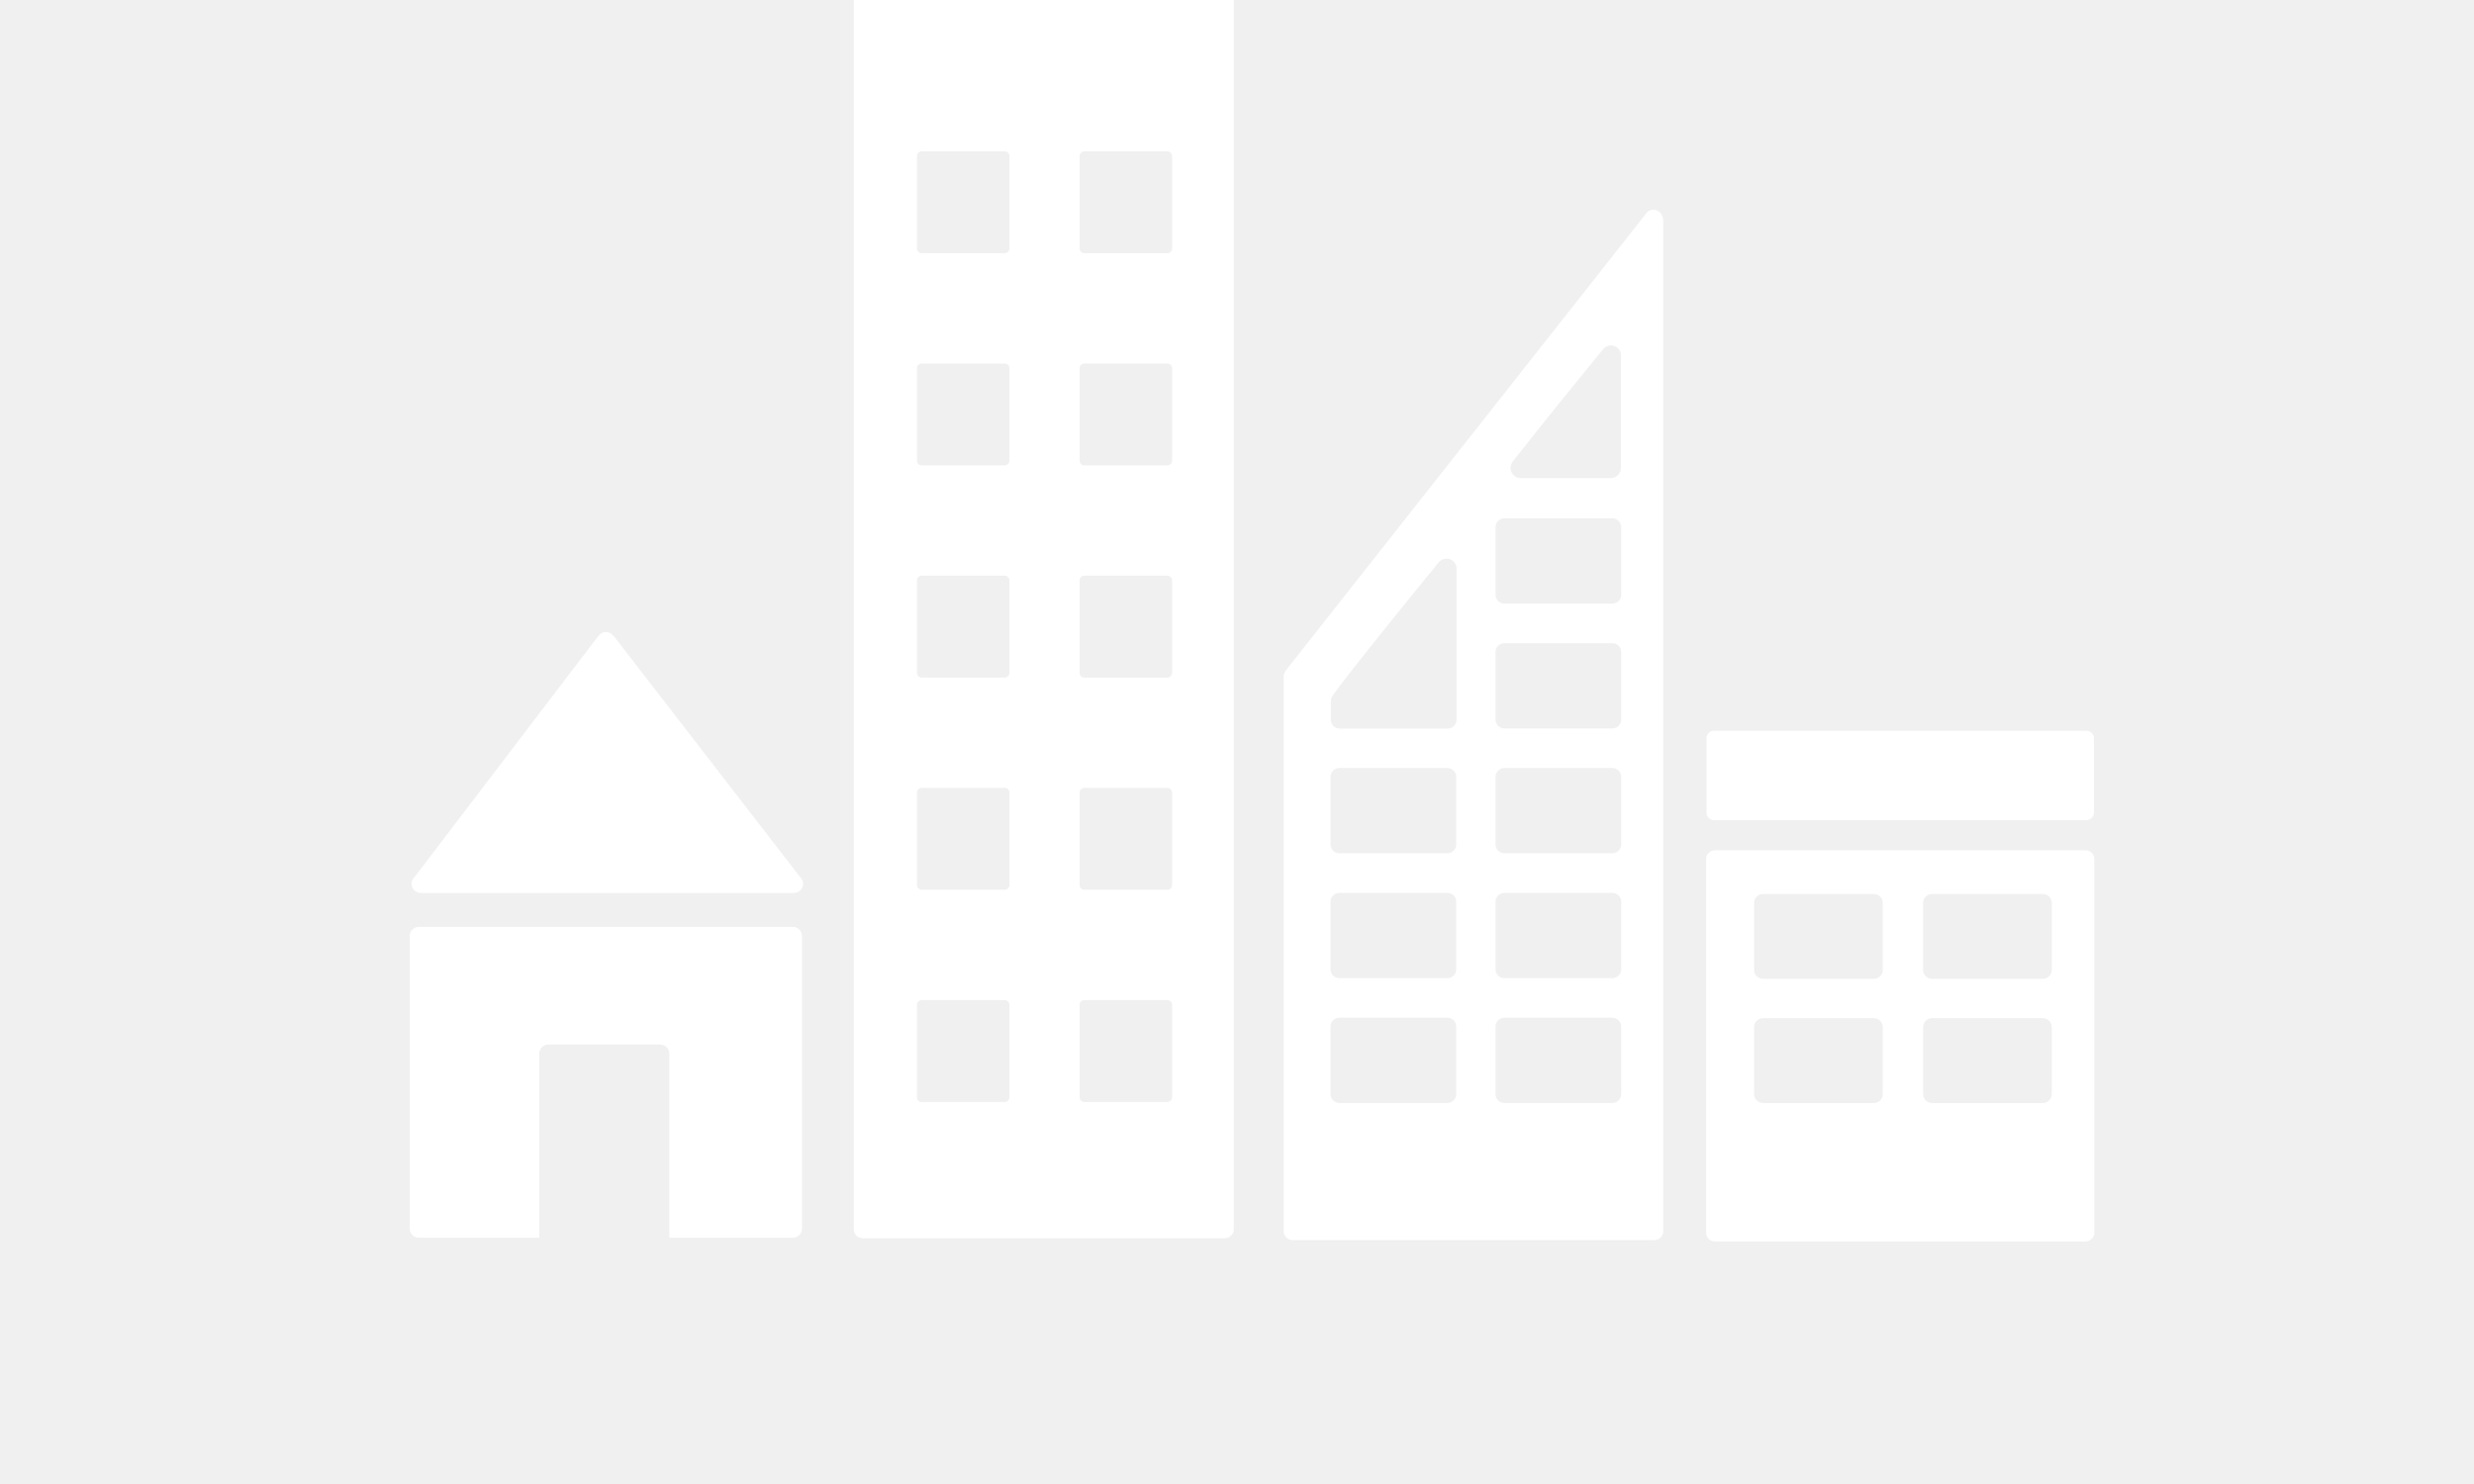
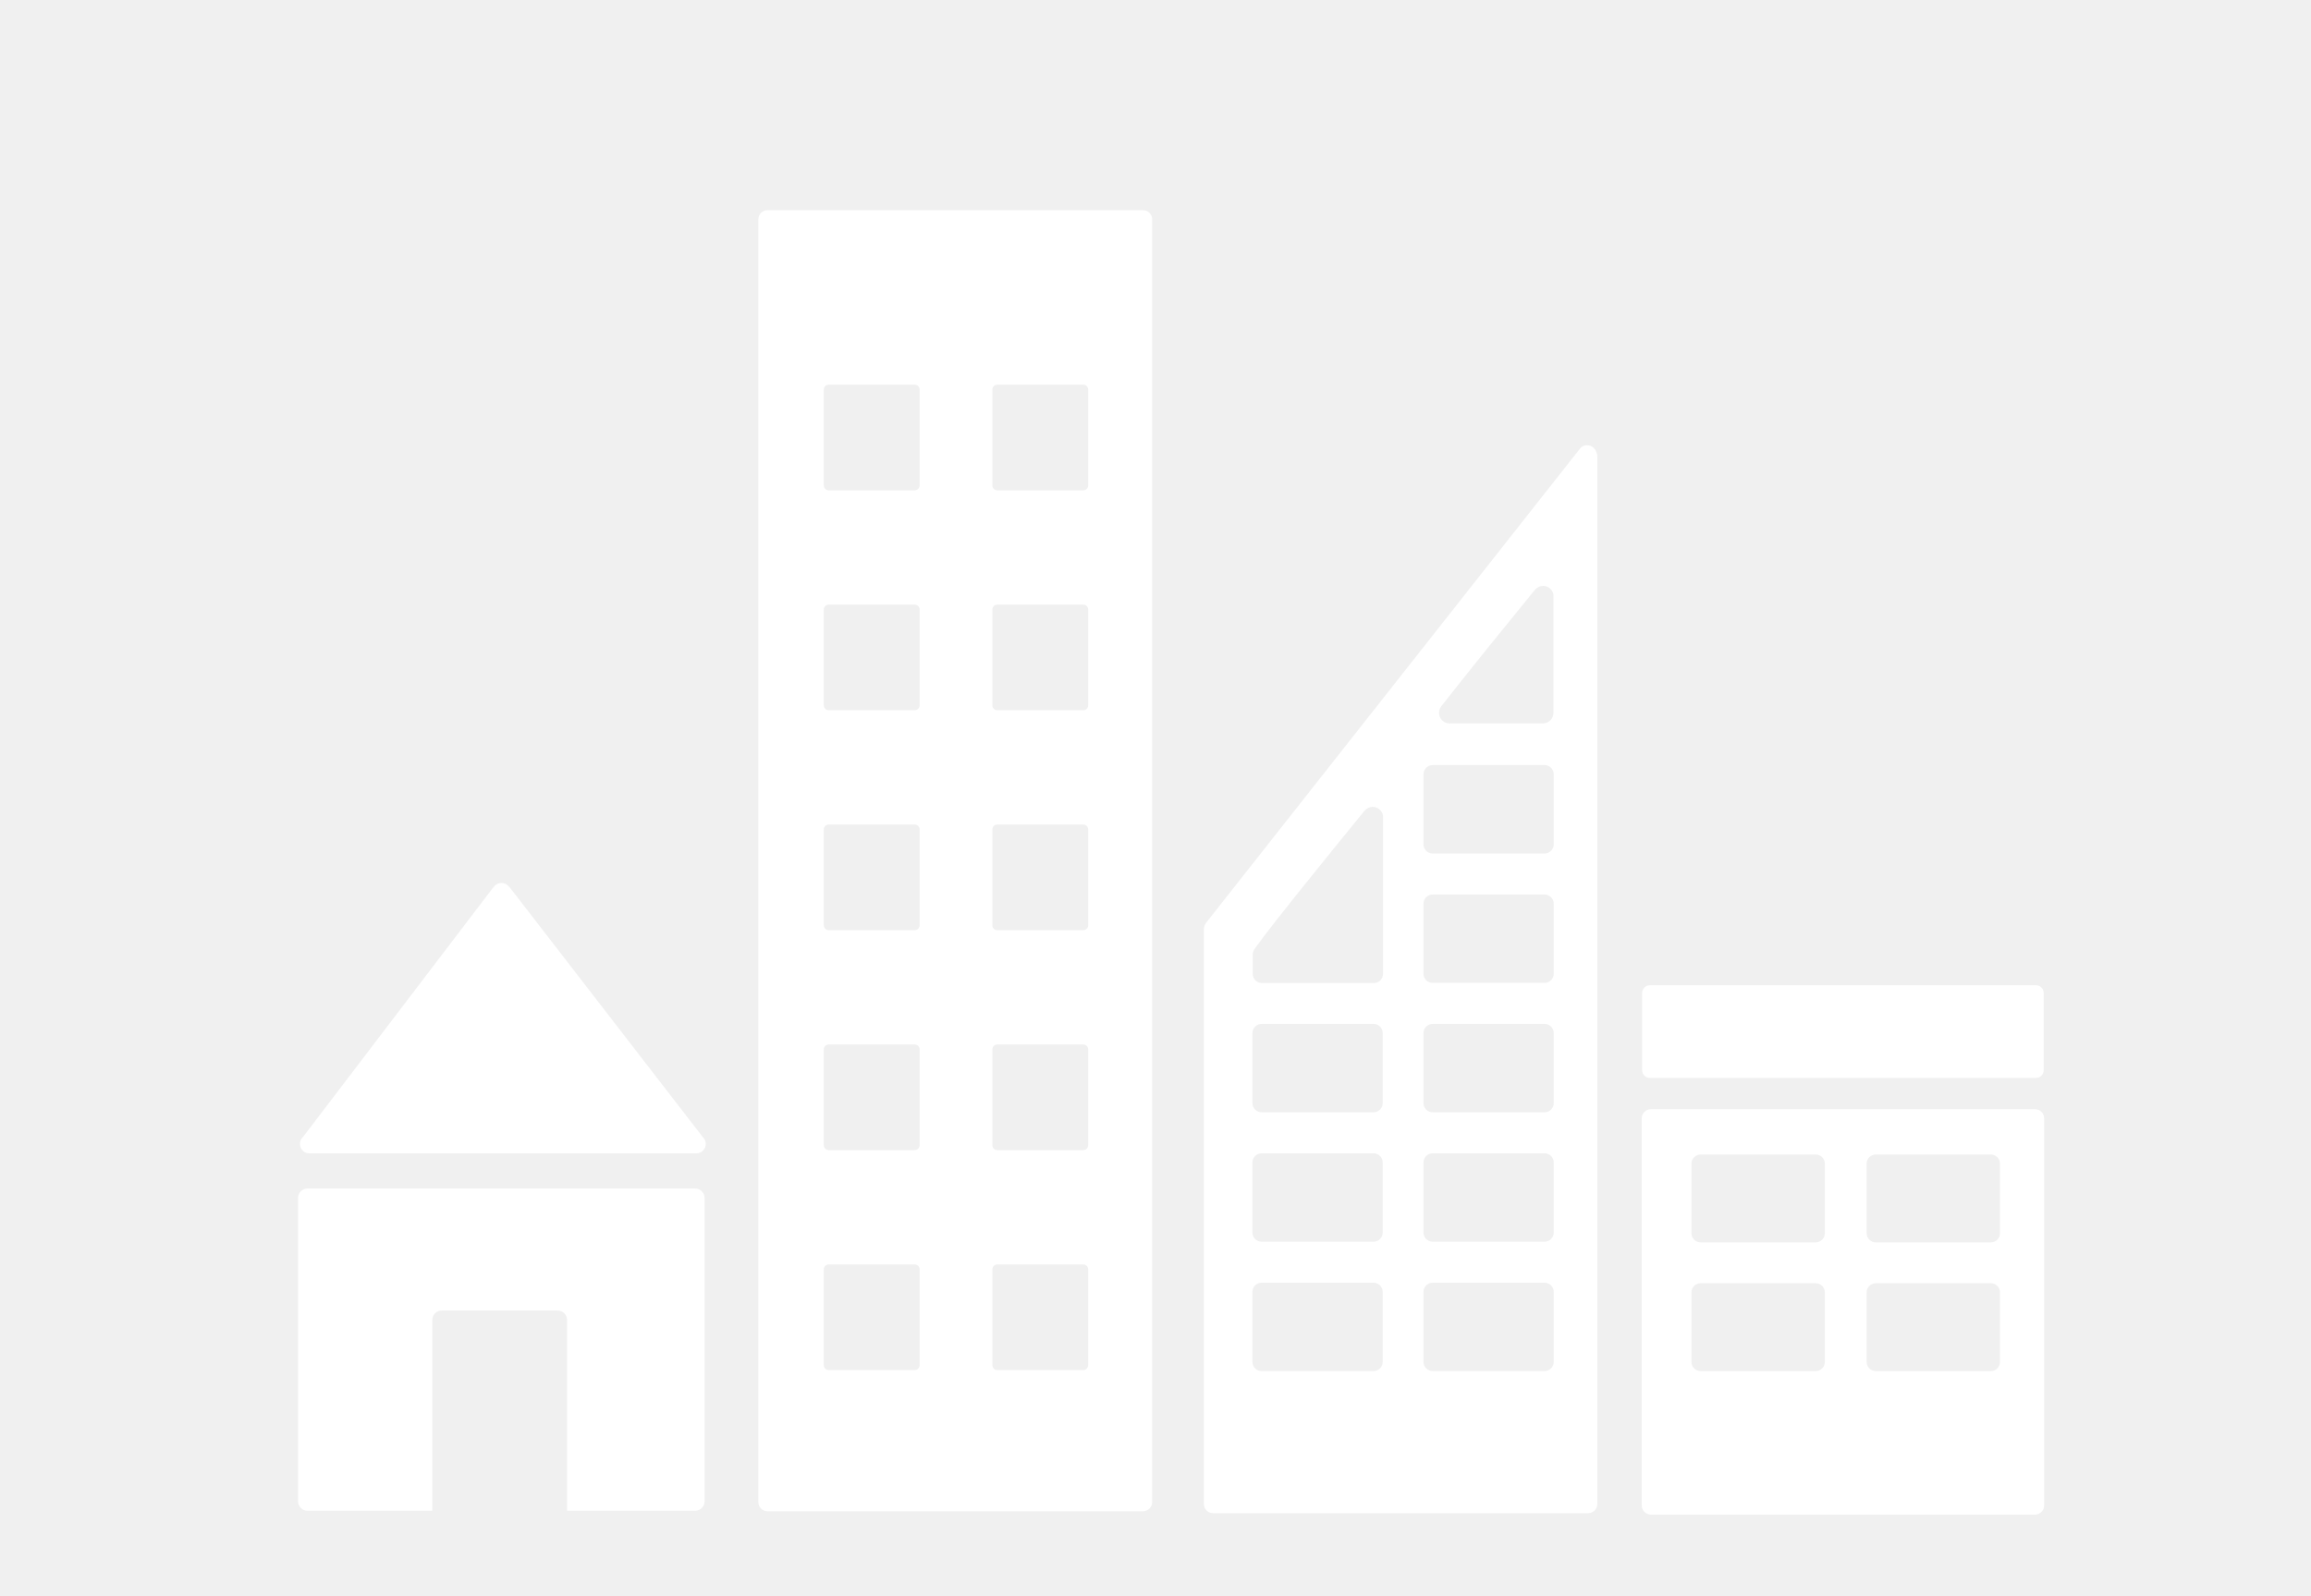
- <svg xmlns="http://www.w3.org/2000/svg" width="100%" height="100%" viewBox="0 162 405 243" version="1.1" xml:space="preserve" style="fill-rule:evenodd;clip-rule:evenodd;stroke-linejoin:round;stroke-miterlimit:2;">
+ <svg xmlns="http://www.w3.org/2000/svg" width="100%" height="100%" viewBox="20 126 365 252" version="1.1" xml:space="preserve" style="fill-rule:evenodd;clip-rule:evenodd;stroke-linejoin:round;stroke-miterlimit:2;">
  <g transform="matrix(4.166667,0,0,4.166667,-2161.929,-1072.917)">
    <rect x="518.845" y="257.482" width="97.036" height="97.036" style="fill:none" />
  </g>
  <g transform="matrix(4.166667,0,0,4.166667,-2161.929,-1329.804)">
    <path d="M527.301,331.23C527.133,331.321 526.646,331.512 525.839,331.801C525.199,332.015 524.796,332.159 524.629,332.235L524.629,329.608C525.146,329.41 525.774,329.106 526.513,328.695C527.251,328.283 527.773,327.91 528.078,327.575L530.842,327.575L530.842,346.078L527.301,346.078L527.301,331.23Z" style="fill:white;fill-rule:nonzero;" />
  </g>
  <g transform="matrix(4.166667,0,0,4.166667,-2161.929,-1329.804)">
    <path d="M535.045,331.23C534.877,331.321 534.39,331.512 533.583,331.801C532.943,332.015 532.54,332.159 532.373,332.235L532.373,329.608C532.89,329.41 533.518,329.106 534.257,328.695C534.995,328.283 535.517,327.91 535.822,327.575L538.586,327.575L538.586,346.078L535.045,346.078L535.045,331.23Z" style="fill:white;fill-rule:nonzero;" />
  </g>
  <g transform="matrix(4.166667,0,0,4.166667,-2161.929,-1377.516)">
    <path d="M546.796,346.172C545.551,346.172 544.897,345.453 544.834,344.014L545.956,343.78C545.984,344.715 546.251,345.183 546.757,345.183C546.954,345.183 547.099,345.123 547.195,345.004C547.29,344.884 547.338,344.724 547.338,344.522C547.338,344.325 547.302,344.146 547.231,343.982C547.16,343.819 547.077,343.685 546.984,343.581C546.89,343.478 546.756,343.349 546.583,343.195L545.653,342.389C545.38,342.151 545.177,341.902 545.043,341.645C544.909,341.388 544.843,341.066 544.843,340.679C544.843,340.131 545.004,339.704 545.327,339.4C545.649,339.096 546.092,338.941 546.655,338.935C546.914,338.932 547.143,338.964 547.342,339.031C547.541,339.098 547.705,339.187 547.835,339.3C547.964,339.412 548.072,339.552 548.158,339.72C548.245,339.888 548.31,340.062 548.352,340.242C548.395,340.423 548.425,340.624 548.442,340.846L547.342,341.063C547.336,340.921 547.327,340.797 547.314,340.692C547.301,340.587 547.279,340.48 547.248,340.372C547.217,340.264 547.176,340.177 547.126,340.11C547.077,340.043 547.01,339.99 546.926,339.95C546.842,339.91 546.745,339.895 546.634,339.903C546.443,339.915 546.298,339.978 546.197,340.093C546.096,340.208 546.045,340.362 546.045,340.556C546.045,340.783 546.09,340.97 546.18,341.116C546.269,341.263 546.409,341.42 546.6,341.588L547.521,342.389C547.674,342.529 547.808,342.664 547.922,342.795C548.036,342.925 548.144,343.075 548.248,343.242C548.352,343.41 548.431,343.595 548.485,343.797C548.539,343.999 548.566,344.212 548.566,344.436C548.566,344.951 548.403,345.369 548.077,345.69C547.752,346.012 547.325,346.172 546.796,346.172" style="fill:white;fill-rule:nonzero;" />
  </g>
  <g transform="matrix(4.166667,0,0,4.166667,-2161.929,-1377.166)">
    <path d="M550.899,346.088C550.583,346.088 550.31,346.051 550.078,345.977C549.846,345.903 549.656,345.8 549.507,345.666C549.357,345.532 549.238,345.361 549.148,345.152C549.059,344.943 548.996,344.717 548.961,344.474C548.925,344.231 548.907,343.949 548.907,343.627L548.907,338.932L550.157,338.932L550.157,343.76C550.157,343.925 550.161,344.065 550.169,344.182C550.178,344.298 550.196,344.421 550.225,344.549C550.253,344.677 550.294,344.779 550.347,344.856C550.399,344.932 550.472,344.996 550.564,345.048C550.657,345.099 550.768,345.124 550.899,345.124C551.03,345.124 551.141,345.099 551.234,345.048C551.326,344.996 551.397,344.932 551.447,344.856C551.497,344.779 551.536,344.677 551.566,344.549C551.596,344.421 551.614,344.299 551.622,344.184C551.629,344.069 551.632,343.928 551.632,343.76L551.632,338.932L552.882,338.932L552.882,343.627C552.882,343.949 552.864,344.231 552.828,344.474C552.793,344.717 552.73,344.943 552.641,345.152C552.551,345.361 552.433,345.532 552.285,345.666C552.137,345.8 551.947,345.903 551.716,345.977C551.484,346.051 551.212,346.088 550.899,346.088" style="fill:white;fill-rule:nonzero;" />
  </g>
  <g transform="matrix(4.166667,0,0,4.166667,-2161.929,-1377.516)">
    <path d="M555.309,346.172C554.064,346.172 553.41,345.453 553.347,344.014L554.469,343.78C554.497,344.715 554.765,345.183 555.271,345.183C555.467,345.183 555.613,345.123 555.708,345.004C555.803,344.884 555.851,344.724 555.851,344.522C555.851,344.325 555.815,344.146 555.744,343.982C555.673,343.819 555.59,343.685 555.497,343.581C555.403,343.478 555.269,343.349 555.096,343.195L554.166,342.389C553.893,342.151 553.69,341.902 553.556,341.645C553.423,341.388 553.356,341.066 553.356,340.679C553.356,340.131 553.517,339.704 553.84,339.4C554.162,339.096 554.605,338.941 555.168,338.935C555.427,338.932 555.656,338.964 555.855,339.031C556.054,339.098 556.218,339.187 556.348,339.3C556.477,339.412 556.585,339.552 556.672,339.72C556.758,339.888 556.823,340.062 556.865,340.242C556.908,340.423 556.938,340.624 556.955,340.846L555.855,341.063C555.849,340.921 555.84,340.797 555.827,340.692C555.814,340.587 555.792,340.48 555.761,340.372C555.73,340.264 555.689,340.177 555.64,340.11C555.59,340.043 555.523,339.99 555.439,339.95C555.355,339.91 555.258,339.895 555.147,339.903C554.956,339.915 554.811,339.978 554.71,340.093C554.609,340.208 554.558,340.362 554.558,340.556C554.558,340.783 554.603,340.97 554.693,341.116C554.782,341.263 554.922,341.42 555.113,341.588L556.034,342.389C556.187,342.529 556.321,342.664 556.435,342.795C556.549,342.925 556.657,343.075 556.761,343.242C556.865,343.41 556.944,343.595 556.998,343.797C557.052,343.999 557.079,344.212 557.079,344.436C557.079,344.951 556.916,345.369 556.59,345.69C556.265,346.012 555.838,346.172 555.309,346.172" style="fill:white;fill-rule:nonzero;" />
  </g>
  <g transform="matrix(4.166667,0,0,4.166667,-2161.929,-1377.521)">
    <path d="M558.166,346.088L558.166,339.968L556.98,339.968L556.98,339.017L560.601,339.017L560.601,339.968L559.454,339.968L559.454,346.088L558.166,346.088Z" style="fill:white;fill-rule:nonzero;" />
  </g>
  <g transform="matrix(4.166667,0,0,4.166667,-2161.929,-1377.521)">
    <path d="M560.405,346.088L561.842,339.017L563.185,339.017L564.619,346.088L563.42,346.088L563.134,344.446L561.91,344.446L561.62,346.088L560.405,346.088ZM562.047,343.606L562.994,343.606L562.52,340.702L562.047,343.606Z" style="fill:white;fill-rule:nonzero;" />
  </g>
  <g transform="matrix(4.166667,0,0,4.166667,-2161.929,-1377.521)">
    <rect x="564.994" y="339.017" width="1.271" height="7.071" style="fill:white;" />
  </g>
  <g transform="matrix(4.166667,0,0,4.166667,-2161.929,-1377.521)">
    <path d="M566.994,346.088L566.994,339.017L567.881,339.017L569.612,343.022L569.612,339.017L570.679,339.017L570.679,346.088L569.834,346.088L568.086,341.879L568.086,346.088L566.994,346.088Z" style="fill:white;fill-rule:nonzero;" />
  </g>
  <g transform="matrix(4.166667,0,0,4.166667,-2161.929,-1377.521)">
    <path d="M571.012,346.088L572.449,339.017L573.792,339.017L575.226,346.088L574.027,346.088L573.741,344.446L572.517,344.446L572.228,346.088L571.012,346.088ZM572.654,343.606L573.601,343.606L573.127,340.702L572.654,343.606Z" style="fill:white;fill-rule:nonzero;" />
  </g>
  <g transform="matrix(4.166667,0,0,4.166667,-2161.929,-1377.521)">
    <path d="M575.563,346.088L575.563,339.017L577.294,339.017C577.621,339.017 577.906,339.046 578.15,339.105C578.393,339.163 578.608,339.26 578.798,339.395C578.987,339.53 579.13,339.717 579.226,339.955C579.323,340.194 579.37,340.483 579.367,340.821C579.364,341.694 579.017,342.182 578.326,342.284C578.744,342.364 579.056,342.546 579.262,342.832C579.469,343.118 579.573,343.519 579.576,344.037C579.579,344.708 579.411,345.217 579.073,345.566C578.734,345.914 578.241,346.088 577.593,346.088L575.563,346.088ZM576.851,341.9L577.252,341.9C577.63,341.9 577.89,341.819 578.032,341.657C578.174,341.495 578.245,341.222 578.245,340.838C578.245,340.639 578.222,340.478 578.175,340.354C578.128,340.231 578.049,340.137 577.938,340.075C577.828,340.012 577.705,339.971 577.569,339.951C577.434,339.931 577.255,339.921 577.03,339.921L576.851,339.921L576.851,341.9ZM576.851,345.18L577.324,345.18C577.708,345.18 577.974,345.09 578.122,344.911C578.269,344.732 578.343,344.436 578.343,344.024C578.343,343.597 578.26,343.288 578.094,343.096C577.928,342.904 577.648,342.809 577.256,342.809L576.851,342.809L576.851,345.18Z" style="fill:white;fill-rule:nonzero;" />
  </g>
  <g transform="matrix(4.166667,0,0,4.166667,-2161.929,-1377.521)">
    <path d="M580.053,346.088L580.053,339.017L581.341,339.017L581.341,345.197L583.034,345.197L583.034,346.088L580.053,346.088Z" style="fill:white;fill-rule:nonzero;" />
  </g>
  <g transform="matrix(4.166667,0,0,4.166667,-2161.929,-1377.521)">
    <path d="M583.359,346.088L583.359,339.017L586.318,339.017L586.318,339.926L584.647,339.926L584.647,341.955L585.969,341.955L585.969,342.864L584.647,342.864L584.647,345.197L586.34,345.197L586.34,346.088L583.359,346.088Z" style="fill:white;fill-rule:nonzero;" />
  </g>
  <g transform="matrix(4.166667,0,0,4.166667,-2161.929,-1377.503)">
    <path d="M590.395,346.169C590.091,346.169 589.822,346.131 589.589,346.054C589.356,345.977 589.163,345.871 589.011,345.734C588.859,345.597 588.735,345.429 588.64,345.227C588.545,345.025 588.478,344.808 588.44,344.576C588.401,344.345 588.382,344.084 588.382,343.794L588.382,341.329C588.382,341.022 588.402,340.75 588.442,340.512C588.481,340.275 588.548,340.054 588.642,339.851C588.736,339.648 588.859,339.481 589.011,339.35C589.163,339.219 589.355,339.117 589.587,339.043C589.819,338.969 590.088,338.932 590.395,338.932C590.747,338.932 591.049,338.979 591.299,339.073C591.549,339.166 591.747,339.304 591.892,339.487C592.037,339.668 592.142,339.881 592.208,340.124C592.273,340.367 592.306,340.651 592.306,340.975L592.306,341.58L591.065,341.58L591.065,340.979C591.065,340.627 591.046,340.389 591.009,340.267C590.935,340.028 590.755,339.9 590.468,339.883L590.4,339.883C590.291,339.883 590.197,339.896 590.116,339.922C590.035,339.947 589.969,339.987 589.918,340.043C589.866,340.098 589.825,340.157 589.794,340.22C589.762,340.282 589.739,340.364 589.723,340.465C589.708,340.566 589.698,340.659 589.694,340.744C589.689,340.83 589.687,340.938 589.687,341.069L589.687,344.063C589.687,344.477 589.739,344.773 589.843,344.949C589.946,345.126 590.132,345.214 590.4,345.214C590.49,345.214 590.57,345.203 590.64,345.182C590.71,345.16 590.768,345.134 590.815,345.101C590.862,345.068 590.902,345.021 590.935,344.96C590.967,344.899 590.992,344.842 591.009,344.789C591.026,344.737 591.039,344.664 591.048,344.57C591.056,344.476 591.061,344.396 591.062,344.331C591.064,344.266 591.065,344.176 591.065,344.063L591.065,343.431L592.306,343.431L592.306,344.011C592.306,344.276 592.287,344.513 592.25,344.723C592.213,344.934 592.15,345.132 592.06,345.316C591.971,345.501 591.855,345.654 591.713,345.777C591.571,345.899 591.389,345.995 591.167,346.065C590.945,346.134 590.688,346.169 590.395,346.169" style="fill:white;fill-rule:nonzero;" />
  </g>
  <g transform="matrix(4.166667,0,0,4.166667,-2161.929,-1377.521)">
    <rect x="592.877" y="339.017" width="1.271" height="7.071" style="fill:white;" />
  </g>
  <g transform="matrix(4.166667,0,0,4.166667,-2161.929,-1377.521)">
    <path d="M595.569,346.088L595.569,339.968L594.383,339.968L594.383,339.017L598.004,339.017L598.004,339.968L596.857,339.968L596.857,346.088L595.569,346.088Z" style="fill:white;fill-rule:nonzero;" />
  </g>
  <g transform="matrix(4.166667,0,0,4.166667,-2161.929,-1377.521)">
    <rect x="598.247" y="339.017" width="1.271" height="7.071" style="fill:white;" />
  </g>
  <g transform="matrix(4.166667,0,0,4.166667,-2161.929,-1377.521)">
    <path d="M600.247,346.088L600.247,339.017L603.207,339.017L603.207,339.926L601.535,339.926L601.535,341.955L602.857,341.955L602.857,342.864L601.535,342.864L601.535,345.197L603.228,345.197L603.228,346.088L600.247,346.088Z" style="fill:white;fill-rule:nonzero;" />
  </g>
  <g transform="matrix(4.166667,0,0,4.166667,-2161.929,-1377.516)">
    <path d="M605.395,346.172C604.15,346.172 603.496,345.453 603.433,344.014L604.555,343.78C604.583,344.715 604.851,345.183 605.357,345.183C605.553,345.183 605.698,345.123 605.794,345.004C605.889,344.884 605.937,344.724 605.937,344.522C605.937,344.325 605.901,344.146 605.83,343.982C605.759,343.819 605.676,343.685 605.583,343.581C605.489,343.478 605.355,343.349 605.182,343.195L604.252,342.389C603.979,342.151 603.776,341.902 603.642,341.645C603.508,341.388 603.442,341.066 603.442,340.679C603.442,340.131 603.603,339.704 603.926,339.4C604.248,339.096 604.691,338.941 605.254,338.935C605.513,338.932 605.742,338.964 605.941,339.031C606.14,339.098 606.304,339.187 606.434,339.3C606.563,339.412 606.671,339.552 606.757,339.72C606.844,339.888 606.909,340.062 606.951,340.242C606.994,340.423 607.024,340.624 607.041,340.846L605.941,341.063C605.935,340.921 605.926,340.797 605.913,340.692C605.9,340.587 605.878,340.48 605.847,340.372C605.816,340.264 605.775,340.177 605.726,340.11C605.676,340.043 605.609,339.99 605.525,339.95C605.441,339.91 605.344,339.895 605.233,339.903C605.042,339.915 604.897,339.978 604.796,340.093C604.695,340.208 604.644,340.362 604.644,340.556C604.644,340.783 604.689,340.97 604.779,341.116C604.868,341.263 605.008,341.42 605.199,341.588L606.12,342.389C606.273,342.529 606.407,342.664 606.521,342.795C606.635,342.925 606.743,343.075 606.847,343.242C606.951,343.41 607.03,343.595 607.084,343.797C607.138,343.999 607.165,344.212 607.165,344.436C607.165,344.951 607.002,345.369 606.676,345.69C606.351,346.012 605.924,346.172 605.395,346.172" style="fill:white;fill-rule:nonzero;" />
  </g>
  <g transform="matrix(4.166667,0,0,4.166667,-2161.929,-1281.223)">
    <path d="M544.647,334.532L546.084,327.461L547.427,327.461L548.861,334.532L547.662,334.532L547.376,332.89L546.152,332.89L545.863,334.532L544.647,334.532ZM546.289,332.05L547.236,332.05L546.762,329.146L546.289,332.05Z" style="fill:white;fill-rule:nonzero;" />
  </g>
  <g transform="matrix(4.166667,0,0,4.166667,-2161.929,-1281.223)">
    <path d="M549.197,334.532L549.197,327.461L550.084,327.461L551.815,331.466L551.815,327.461L552.882,327.461L552.882,334.532L552.037,334.532L550.289,330.323L550.289,334.532L549.197,334.532Z" style="fill:white;fill-rule:nonzero;" />
  </g>
  <g transform="matrix(4.166667,0,0,4.166667,-2161.929,-1281.223)">
    <path d="M553.582,334.532L553.582,327.461L555.228,327.461C555.654,327.461 556.011,327.504 556.298,327.589C556.586,327.675 556.816,327.81 556.989,327.994C557.163,328.179 557.286,328.406 557.358,328.675C557.431,328.943 557.467,329.274 557.467,329.666L557.467,332.216C557.467,332.62 557.43,332.963 557.356,333.244C557.282,333.526 557.16,333.764 556.992,333.961C556.822,334.157 556.597,334.301 556.315,334.394C556.034,334.486 555.689,334.532 555.279,334.532L553.582,334.532ZM554.87,333.628L555.236,333.628C555.364,333.628 555.477,333.617 555.573,333.594C555.67,333.571 555.751,333.544 555.816,333.513C555.882,333.482 555.937,333.431 555.981,333.359C556.025,333.288 556.058,333.223 556.081,333.163C556.104,333.103 556.121,333.013 556.132,332.892C556.143,332.771 556.151,332.668 556.153,332.583C556.156,332.498 556.158,332.371 556.158,332.204L556.158,329.619C556.158,329.452 556.155,329.317 556.149,329.214C556.143,329.112 556.13,329.009 556.108,328.905C556.087,328.801 556.056,328.721 556.015,328.664C555.974,328.607 555.919,328.555 555.85,328.508C555.782,328.461 555.697,328.429 555.595,328.41C555.493,328.392 555.369,328.382 555.224,328.382L554.87,328.382L554.87,333.628Z" style="fill:white;fill-rule:nonzero;" />
  </g>
  <g transform="matrix(4.166667,0,0,4.166667,-2161.929,-1281.204)">
    <path d="M561.727,334.613C561.423,334.613 561.154,334.575 560.921,334.498C560.688,334.421 560.495,334.315 560.343,334.178C560.191,334.041 560.067,333.873 559.972,333.671C559.877,333.469 559.81,333.252 559.772,333.02C559.733,332.789 559.714,332.528 559.714,332.238L559.714,329.773C559.714,329.466 559.734,329.194 559.774,328.956C559.813,328.719 559.88,328.498 559.974,328.295C560.068,328.092 560.191,327.925 560.343,327.794C560.495,327.663 560.687,327.561 560.919,327.487C561.151,327.413 561.42,327.376 561.727,327.376C562.079,327.376 562.381,327.423 562.631,327.517C562.881,327.61 563.079,327.748 563.224,327.931C563.369,328.112 563.474,328.325 563.54,328.568C563.605,328.811 563.638,329.095 563.638,329.419L563.638,330.024L562.397,330.024L562.397,329.423C562.397,329.071 562.378,328.833 562.341,328.711C562.267,328.472 562.087,328.344 561.8,328.327L561.732,328.327C561.623,328.327 561.529,328.34 561.448,328.366C561.367,328.391 561.301,328.431 561.25,328.487C561.198,328.542 561.157,328.601 561.126,328.664C561.095,328.726 561.071,328.808 561.055,328.909C561.04,329.01 561.03,329.103 561.026,329.188C561.021,329.274 561.019,329.382 561.019,329.513L561.019,332.507C561.019,332.921 561.071,333.217 561.175,333.393C561.278,333.57 561.464,333.658 561.732,333.658C561.822,333.658 561.903,333.647 561.972,333.626C562.042,333.604 562.1,333.578 562.147,333.545C562.194,333.512 562.234,333.465 562.267,333.404C562.299,333.343 562.324,333.286 562.341,333.233C562.358,333.181 562.371,333.108 562.38,333.014C562.388,332.92 562.393,332.84 562.394,332.775C562.396,332.71 562.397,332.62 562.397,332.507L562.397,331.875L563.638,331.875L563.638,332.455C563.638,332.72 563.619,332.957 563.582,333.167C563.545,333.378 563.482,333.576 563.392,333.76C563.303,333.945 563.187,334.098 563.045,334.221C562.903,334.343 562.721,334.439 562.499,334.509C562.277,334.578 562.02,334.613 561.727,334.613" style="fill:white;fill-rule:nonzero;" />
  </g>
  <g transform="matrix(4.166667,0,0,4.166667,-2161.929,-1281.204)">
    <path d="M566.095,334.613C565.367,334.613 564.845,334.416 564.53,334.02C564.214,333.625 564.057,333.047 564.057,332.285L564.057,329.675C564.057,329.299 564.092,328.974 564.163,328.698C564.234,328.423 564.349,328.183 564.506,327.982C564.664,327.78 564.876,327.628 565.14,327.528C565.404,327.426 565.723,327.376 566.095,327.376C566.82,327.376 567.341,327.571 567.658,327.96C567.975,328.35 568.134,328.921 568.134,329.675L568.134,332.285C568.134,332.654 568.097,332.979 568.025,333.259C567.952,333.539 567.837,333.782 567.68,333.988C567.522,334.194 567.311,334.35 567.046,334.455C566.782,334.56 566.465,334.613 566.095,334.613M565.773,333.603C565.863,333.639 565.97,333.658 566.095,333.658C566.22,333.658 566.327,333.639 566.415,333.603C566.503,333.566 566.573,333.517 566.626,333.457C566.679,333.398 566.72,333.32 566.75,333.223C566.779,333.126 566.799,333.03 566.809,332.933C566.819,332.836 566.824,332.721 566.824,332.588L566.824,329.376C566.824,329.206 566.816,329.064 566.799,328.95C566.782,328.836 566.748,328.729 566.698,328.628C566.649,328.527 566.574,328.451 566.475,328.402C566.375,328.352 566.249,328.327 566.095,328.327C565.941,328.327 565.814,328.352 565.713,328.402C565.612,328.451 565.538,328.527 565.49,328.628C565.441,328.729 565.408,328.836 565.391,328.95C565.374,329.064 565.366,329.206 565.366,329.376L565.366,332.588C565.366,332.721 565.371,332.836 565.381,332.933C565.391,333.03 565.411,333.126 565.441,333.223C565.47,333.32 565.511,333.398 565.562,333.457C565.613,333.517 565.684,333.566 565.773,333.603" style="fill:white;fill-rule:nonzero;" />
  </g>
  <g transform="matrix(4.166667,0,0,4.166667,-2161.929,-1281.223)">
    <path d="M568.705,334.532L568.819,327.461L570.141,327.461L571.165,332.43L572.219,327.461L573.51,327.461L573.63,334.532L572.657,334.532L572.572,329.662L571.553,334.532L570.799,334.532L569.766,329.645L569.69,334.532L568.705,334.532Z" style="fill:white;fill-rule:nonzero;" />
  </g>
  <g transform="matrix(4.166667,0,0,4.166667,-2161.929,-1281.223)">
    <path d="M574.304,334.532L574.419,327.461L575.741,327.461L576.765,332.43L577.818,327.461L579.11,327.461L579.23,334.532L578.257,334.532L578.172,329.662L577.153,334.532L576.398,334.532L575.366,329.645L575.289,334.532L574.304,334.532Z" style="fill:white;fill-rule:nonzero;" />
  </g>
  <g transform="matrix(4.166667,0,0,4.166667,-2161.929,-1280.867)">
    <path d="M581.853,334.532C581.537,334.532 581.264,334.495 581.032,334.421C580.8,334.347 580.61,334.244 580.461,334.11C580.311,333.976 580.192,333.805 580.102,333.596C580.013,333.387 579.95,333.161 579.915,332.918C579.879,332.675 579.861,332.393 579.861,332.071L579.861,327.376L581.111,327.376L581.111,332.204C581.111,332.369 581.115,332.509 581.124,332.626C581.132,332.742 581.15,332.865 581.179,332.993C581.207,333.121 581.248,333.223 581.301,333.3C581.353,333.376 581.426,333.44 581.518,333.492C581.611,333.543 581.722,333.568 581.853,333.568C581.984,333.568 582.095,333.543 582.188,333.492C582.28,333.44 582.351,333.376 582.401,333.3C582.451,333.223 582.49,333.121 582.52,332.993C582.55,332.865 582.568,332.743 582.576,332.628C582.583,332.513 582.586,332.371 582.586,332.204L582.586,327.376L583.836,327.376L583.836,332.071C583.836,332.393 583.818,332.675 583.782,332.918C583.747,333.161 583.684,333.387 583.595,333.596C583.505,333.805 583.387,333.976 583.239,334.11C583.091,334.244 582.901,334.347 582.67,334.421C582.438,334.495 582.166,334.532 581.853,334.532" style="fill:white;fill-rule:nonzero;" />
  </g>
  <g transform="matrix(4.166667,0,0,4.166667,-2161.929,-1281.223)">
    <path d="M584.48,334.532L584.48,327.461L585.367,327.461L587.098,331.466L587.098,327.461L588.165,327.461L588.165,334.532L587.32,334.532L585.572,330.323L585.572,334.532L584.48,334.532Z" style="fill:white;fill-rule:nonzero;" />
  </g>
  <g transform="matrix(4.166667,0,0,4.166667,-2161.929,-1281.221)">
    <rect x="588.903" y="327.461" width="1.271" height="7.071" style="fill:white;" />
  </g>
  <g transform="matrix(4.166667,0,0,4.166667,-2161.929,-1281.223)">
    <path d="M591.593,334.532L591.593,328.412L590.407,328.412L590.407,327.461L594.028,327.461L594.028,328.412L592.881,328.412L592.881,334.532L591.593,334.532Z" style="fill:white;fill-rule:nonzero;" />
  </g>
  <g transform="matrix(4.166667,0,0,4.166667,-2161.929,-1281.221)">
    <rect x="594.272" y="327.461" width="1.271" height="7.071" style="fill:white;" />
  </g>
  <g transform="matrix(4.166667,0,0,4.166667,-2161.929,-1281.223)">
    <path d="M596.272,334.532L596.272,327.461L599.232,327.461L599.232,328.37L597.56,328.37L597.56,330.4L598.882,330.4L598.882,331.308L597.56,331.308L597.56,333.641L599.253,333.641L599.253,334.532L596.272,334.532Z" style="fill:white;fill-rule:nonzero;" />
  </g>
  <g transform="matrix(4.166667,0,0,4.166667,-2161.929,-1281.217)">
    <path d="M601.42,334.616C600.175,334.616 599.521,333.897 599.458,332.458L600.58,332.224C600.608,333.159 600.876,333.627 601.382,333.627C601.578,333.627 601.723,333.567 601.819,333.447C601.914,333.328 601.962,333.168 601.962,332.966C601.962,332.769 601.926,332.59 601.855,332.426C601.784,332.263 601.701,332.129 601.608,332.025C601.514,331.922 601.38,331.793 601.207,331.639L600.277,330.833C600.004,330.595 599.801,330.346 599.667,330.089C599.533,329.832 599.467,329.51 599.467,329.123C599.467,328.575 599.628,328.148 599.951,327.844C600.273,327.54 600.716,327.385 601.279,327.379C601.538,327.376 601.767,327.408 601.966,327.475C602.165,327.542 602.329,327.631 602.459,327.744C602.588,327.856 602.696,327.996 602.782,328.164C602.869,328.331 602.934,328.506 602.976,328.686C603.019,328.867 603.049,329.068 603.066,329.29L601.966,329.507C601.96,329.365 601.951,329.241 601.938,329.136C601.925,329.031 601.903,328.924 601.872,328.816C601.841,328.708 601.8,328.621 601.751,328.554C601.701,328.487 601.634,328.434 601.55,328.394C601.466,328.354 601.369,328.339 601.258,328.347C601.067,328.359 600.922,328.422 600.821,328.537C600.72,328.652 600.669,328.806 600.669,329C600.669,329.227 600.714,329.414 600.804,329.56C600.893,329.707 601.033,329.864 601.224,330.032L602.145,330.833C602.298,330.973 602.432,331.108 602.546,331.239C602.66,331.369 602.768,331.519 602.872,331.686C602.976,331.854 603.055,332.039 603.109,332.241C603.163,332.443 603.19,332.656 603.19,332.88C603.19,333.395 603.027,333.813 602.701,334.134C602.376,334.456 601.949,334.616 601.42,334.616" style="fill:white;fill-rule:nonzero;" />
  </g>
  <g transform="matrix(4.166667,0,0,4.166667,-2161.929,-903.3708)">
    <path d="M535.393,290.782L550.056,290.782C550.254,290.782 550.416,290.62 550.416,290.421C550.416,290.329 550.379,290.246 550.321,290.182L550.301,290.161L543.006,280.722L542.935,280.644C542.869,280.572 542.775,280.527 542.669,280.527C542.579,280.527 542.498,280.564 542.433,280.619L542.389,280.67L542.321,280.747L535.204,290.086L535.094,290.22C535.055,290.277 535.033,290.347 535.033,290.421C535.033,290.62 535.194,290.782 535.393,290.782" style="fill:white;fill-rule:nonzero;" />
  </g>
  <g transform="matrix(4.166667,0,0,4.166667,-2161.929,-798.6408)">
    <path d="M550.012,266.978L535.32,266.978C535.121,266.978 534.96,267.139 534.96,267.338L534.96,278.836C534.96,279.034 535.121,279.196 535.32,279.196L540.049,279.196L540.049,271.963C540.049,271.763 540.209,271.603 540.408,271.603L544.798,271.603C544.997,271.603 545.158,271.763 545.158,271.963L545.158,279.196L550.012,279.196C550.21,279.196 550.371,279.034 550.371,278.836L550.371,267.338C550.371,267.139 550.21,266.978 550.012,266.978" style="fill:white;fill-rule:nonzero;" />
  </g>
  <g transform="matrix(4.166667,0,0,4.166667,-2161.929,-810.5683)">
    <path d="M600.791,266.831L586.249,266.831C586.053,266.831 585.894,266.983 585.894,267.176L585.894,281.86C585.894,282.051 586.053,282.206 586.249,282.206L600.791,282.206C600.989,282.206 601.147,282.051 601.147,281.86L601.147,267.176C601.147,266.983 600.989,266.831 600.791,266.831M592.834,276.417C592.834,276.61 592.676,276.764 592.479,276.764L588.135,276.764C587.937,276.764 587.778,276.61 587.778,276.417L587.778,273.777C587.778,273.584 587.937,273.43 588.135,273.43L592.479,273.43C592.676,273.43 592.834,273.584 592.834,273.777L592.834,276.417ZM592.834,271.537C592.834,271.729 592.676,271.884 592.479,271.884L588.135,271.884C587.937,271.884 587.778,271.729 587.778,271.537L587.778,268.895C587.778,268.705 587.937,268.55 588.135,268.55L592.479,268.55C592.676,268.55 592.834,268.705 592.834,268.895L592.834,271.537ZM599.474,276.417C599.474,276.61 599.316,276.764 599.118,276.764L594.775,276.764C594.577,276.764 594.419,276.61 594.419,276.417L594.419,273.777C594.419,273.584 594.577,273.43 594.775,273.43L599.118,273.43C599.316,273.43 599.474,273.584 599.474,273.777L599.474,276.417ZM599.474,271.537C599.474,271.729 599.316,271.884 599.118,271.884L594.775,271.884C594.577,271.884 594.419,271.729 594.419,271.537L594.419,268.895C594.419,268.705 594.577,268.55 594.775,268.55L599.118,268.55C599.316,268.55 599.474,268.705 599.474,268.895L599.474,271.537Z" style="fill:white;fill-rule:nonzero;" />
  </g>
  <g transform="matrix(4.166667,0,0,4.166667,-2161.929,-953.12)">
    <path d="M566.987,266.958L552.756,266.958C552.566,266.958 552.408,267.113 552.408,267.307L552.408,315.942C552.408,316.134 552.566,316.29 552.756,316.29L566.987,316.29C567.178,316.29 567.337,316.134 567.337,315.942L567.337,267.307C567.337,267.113 567.178,266.958 566.987,266.958M558.522,310.749C558.522,310.852 558.438,310.936 558.335,310.936L555.076,310.936C554.973,310.936 554.889,310.852 554.889,310.749L554.889,307.118C554.889,307.015 554.973,306.932 555.076,306.932L558.335,306.932C558.438,306.932 558.522,307.015 558.522,307.118L558.522,310.749ZM558.522,302.409C558.522,302.514 558.438,302.596 558.335,302.596L555.076,302.596C554.973,302.596 554.889,302.514 554.889,302.409L554.889,298.779C554.889,298.674 554.973,298.592 555.076,298.592L558.335,298.592C558.438,298.592 558.522,298.674 558.522,298.779L558.522,302.409ZM558.522,294.072C558.522,294.174 558.438,294.258 558.335,294.258L555.076,294.258C554.973,294.258 554.889,294.174 554.889,294.072L554.889,290.439C554.889,290.336 554.973,290.252 555.076,290.252L558.335,290.252C558.438,290.252 558.522,290.336 558.522,290.439L558.522,294.072ZM558.522,285.731C558.522,285.835 558.438,285.918 558.335,285.918L555.076,285.918C554.973,285.918 554.889,285.835 554.889,285.731L554.889,282.099C554.889,281.996 554.973,281.915 555.076,281.915L558.335,281.915C558.438,281.915 558.522,281.996 558.522,282.099L558.522,285.731ZM558.522,277.394C558.522,277.496 558.438,277.58 558.335,277.58L555.076,277.58C554.973,277.58 554.889,277.496 554.889,277.394L554.889,273.762C554.889,273.658 554.973,273.575 555.076,273.575L558.335,273.575C558.438,273.575 558.522,273.658 558.522,273.762L558.522,277.394ZM564.912,310.749C564.912,310.852 564.828,310.936 564.724,310.936L561.466,310.936C561.362,310.936 561.279,310.852 561.279,310.749L561.279,307.118C561.279,307.015 561.362,306.932 561.466,306.932L564.724,306.932C564.828,306.932 564.912,307.015 564.912,307.118L564.912,310.749ZM564.912,302.409C564.912,302.514 564.828,302.596 564.724,302.596L561.466,302.596C561.362,302.596 561.279,302.514 561.279,302.409L561.279,298.779C561.279,298.674 561.362,298.592 561.466,298.592L564.724,298.592C564.828,298.592 564.912,298.674 564.912,298.779L564.912,302.409ZM564.912,294.072C564.912,294.174 564.828,294.258 564.724,294.258L561.466,294.258C561.362,294.258 561.279,294.174 561.279,294.072L561.279,290.439C561.279,290.336 561.362,290.252 561.466,290.252L564.724,290.252C564.828,290.252 564.912,290.336 564.912,290.439L564.912,294.072ZM564.912,285.731C564.912,285.835 564.828,285.918 564.724,285.918L561.466,285.918C561.362,285.918 561.279,285.835 561.279,285.731L561.279,282.099C561.279,281.996 561.362,281.915 561.466,281.915L564.724,281.915C564.828,281.915 564.912,281.996 564.912,282.099L564.912,285.731ZM564.912,277.394C564.912,277.496 564.828,277.58 564.724,277.58L561.466,277.58C561.362,277.58 561.279,277.496 561.279,277.394L561.279,273.762C561.279,273.658 561.362,273.575 561.466,273.575L564.724,273.575C564.828,273.575 564.912,273.658 564.912,273.762L564.912,277.394Z" style="fill:white;fill-rule:nonzero;" />
  </g>
  <g transform="matrix(4.166667,0,0,4.166667,-2161.929,-899.1383)">
    <path d="M601.13,286.61C601.13,286.773 601,286.903 600.838,286.903L586.201,286.903C586.04,286.903 585.909,286.773 585.909,286.61L585.909,283.683C585.909,283.522 586.04,283.391 586.201,283.391L600.838,283.391C601,283.391 601.13,283.522 601.13,283.683L601.13,286.61Z" style="fill:white;fill-rule:nonzero;" />
  </g>
  <g transform="matrix(4.166667,0,0,4.166667,-2161.929,-915.6858)">
    <path d="M584.177,267.158C584.13,267.002 583.99,266.886 583.819,266.886C583.742,266.886 583.676,266.914 583.615,266.953C583.606,266.959 583.597,266.964 583.59,266.971L583.468,267.123L569.482,284.865L569.417,284.951C569.345,285.023 569.3,285.119 569.297,285.228L569.297,307.031C569.297,307.223 569.452,307.378 569.645,307.378L583.862,307.378C584.055,307.378 584.211,307.223 584.211,307.031L584.211,267.304C584.211,267.252 584.197,267.202 584.177,267.158M578.288,276.794L578.387,276.668C579.345,275.44 580.957,273.455 581.745,272.491L581.846,272.367C581.921,272.278 582.034,272.22 582.159,272.22C582.354,272.22 582.51,272.36 582.547,272.545L582.547,277.034C582.547,277.25 582.375,277.424 582.161,277.434C582.155,277.434 582.149,277.437 582.144,277.437C582.137,277.437 582.132,277.434 582.126,277.434L578.631,277.434C578.625,277.434 578.62,277.437 578.614,277.437C578.607,277.437 578.602,277.434 578.596,277.434C578.381,277.424 578.21,277.25 578.21,277.034C578.21,276.944 578.239,276.861 578.288,276.794M576.075,301.642C576.075,301.835 575.919,301.99 575.727,301.99L571.486,301.99C571.293,301.99 571.137,301.835 571.137,301.642L571.137,298.987C571.137,298.795 571.293,298.64 571.486,298.64L575.727,298.64C575.919,298.64 576.075,298.795 576.075,298.987L576.075,301.642ZM576.075,296.737C576.075,296.93 575.919,297.085 575.727,297.085L571.486,297.085C571.293,297.085 571.137,296.93 571.137,296.737L571.137,294.082C571.137,293.888 571.293,293.734 571.486,293.734L575.727,293.734C575.919,293.734 576.075,293.888 576.075,294.082L576.075,296.737ZM576.075,291.831C576.075,292.022 575.919,292.178 575.727,292.178L571.486,292.178C571.293,292.178 571.137,292.022 571.137,291.831L571.137,289.175C571.137,288.982 571.293,288.827 571.486,288.827L575.727,288.827C575.919,288.827 576.075,288.982 576.075,289.175L576.075,291.831ZM576.087,280.924L576.087,286.93C576.087,287.122 575.929,287.278 575.739,287.278L571.499,287.278C571.304,287.278 571.149,287.122 571.149,286.93L571.149,286.194C571.15,286.148 571.159,286.104 571.176,286.064C571.182,286.049 571.184,286.043 571.197,286.023C571.205,286.007 571.216,285.991 571.227,285.977C571.237,285.961 571.254,285.939 571.266,285.92C571.808,285.144 574.255,282.131 575.283,280.871L575.385,280.747C575.46,280.657 575.572,280.599 575.699,280.599C575.894,280.599 576.048,280.741 576.087,280.924ZM582.558,301.642C582.558,301.835 582.401,301.99 582.211,301.99L577.971,301.99C577.777,301.99 577.62,301.835 577.62,301.642L577.62,298.987C577.62,298.795 577.777,298.64 577.971,298.64L582.211,298.64C582.401,298.64 582.558,298.795 582.558,298.987L582.558,301.642ZM582.558,296.737C582.558,296.93 582.401,297.085 582.211,297.085L577.971,297.085C577.777,297.085 577.62,296.93 577.62,296.737L577.62,294.082C577.62,293.888 577.777,293.734 577.971,293.734L582.211,293.734C582.401,293.734 582.558,293.888 582.558,294.082L582.558,296.737ZM582.558,291.831C582.558,292.022 582.401,292.178 582.211,292.178L577.971,292.178C577.777,292.178 577.62,292.022 577.62,291.831L577.62,289.175C577.62,288.982 577.777,288.827 577.971,288.827L582.211,288.827C582.401,288.827 582.558,288.982 582.558,289.175L582.558,291.831ZM582.558,286.925C582.558,287.116 582.401,287.272 582.211,287.272L577.971,287.272C577.777,287.272 577.62,287.116 577.62,286.925L577.62,284.27C577.62,284.077 577.777,283.922 577.971,283.922L582.211,283.922C582.401,283.922 582.558,284.077 582.558,284.27L582.558,286.925ZM582.558,282.018C582.558,282.211 582.401,282.366 582.211,282.366L577.971,282.366C577.777,282.366 577.62,282.211 577.62,282.018L577.62,279.364C577.62,279.169 577.777,279.014 577.971,279.014L582.211,279.014C582.401,279.014 582.558,279.169 582.558,279.364L582.558,282.018Z" style="fill:white;fill-rule:nonzero;" />
  </g>
</svg>
